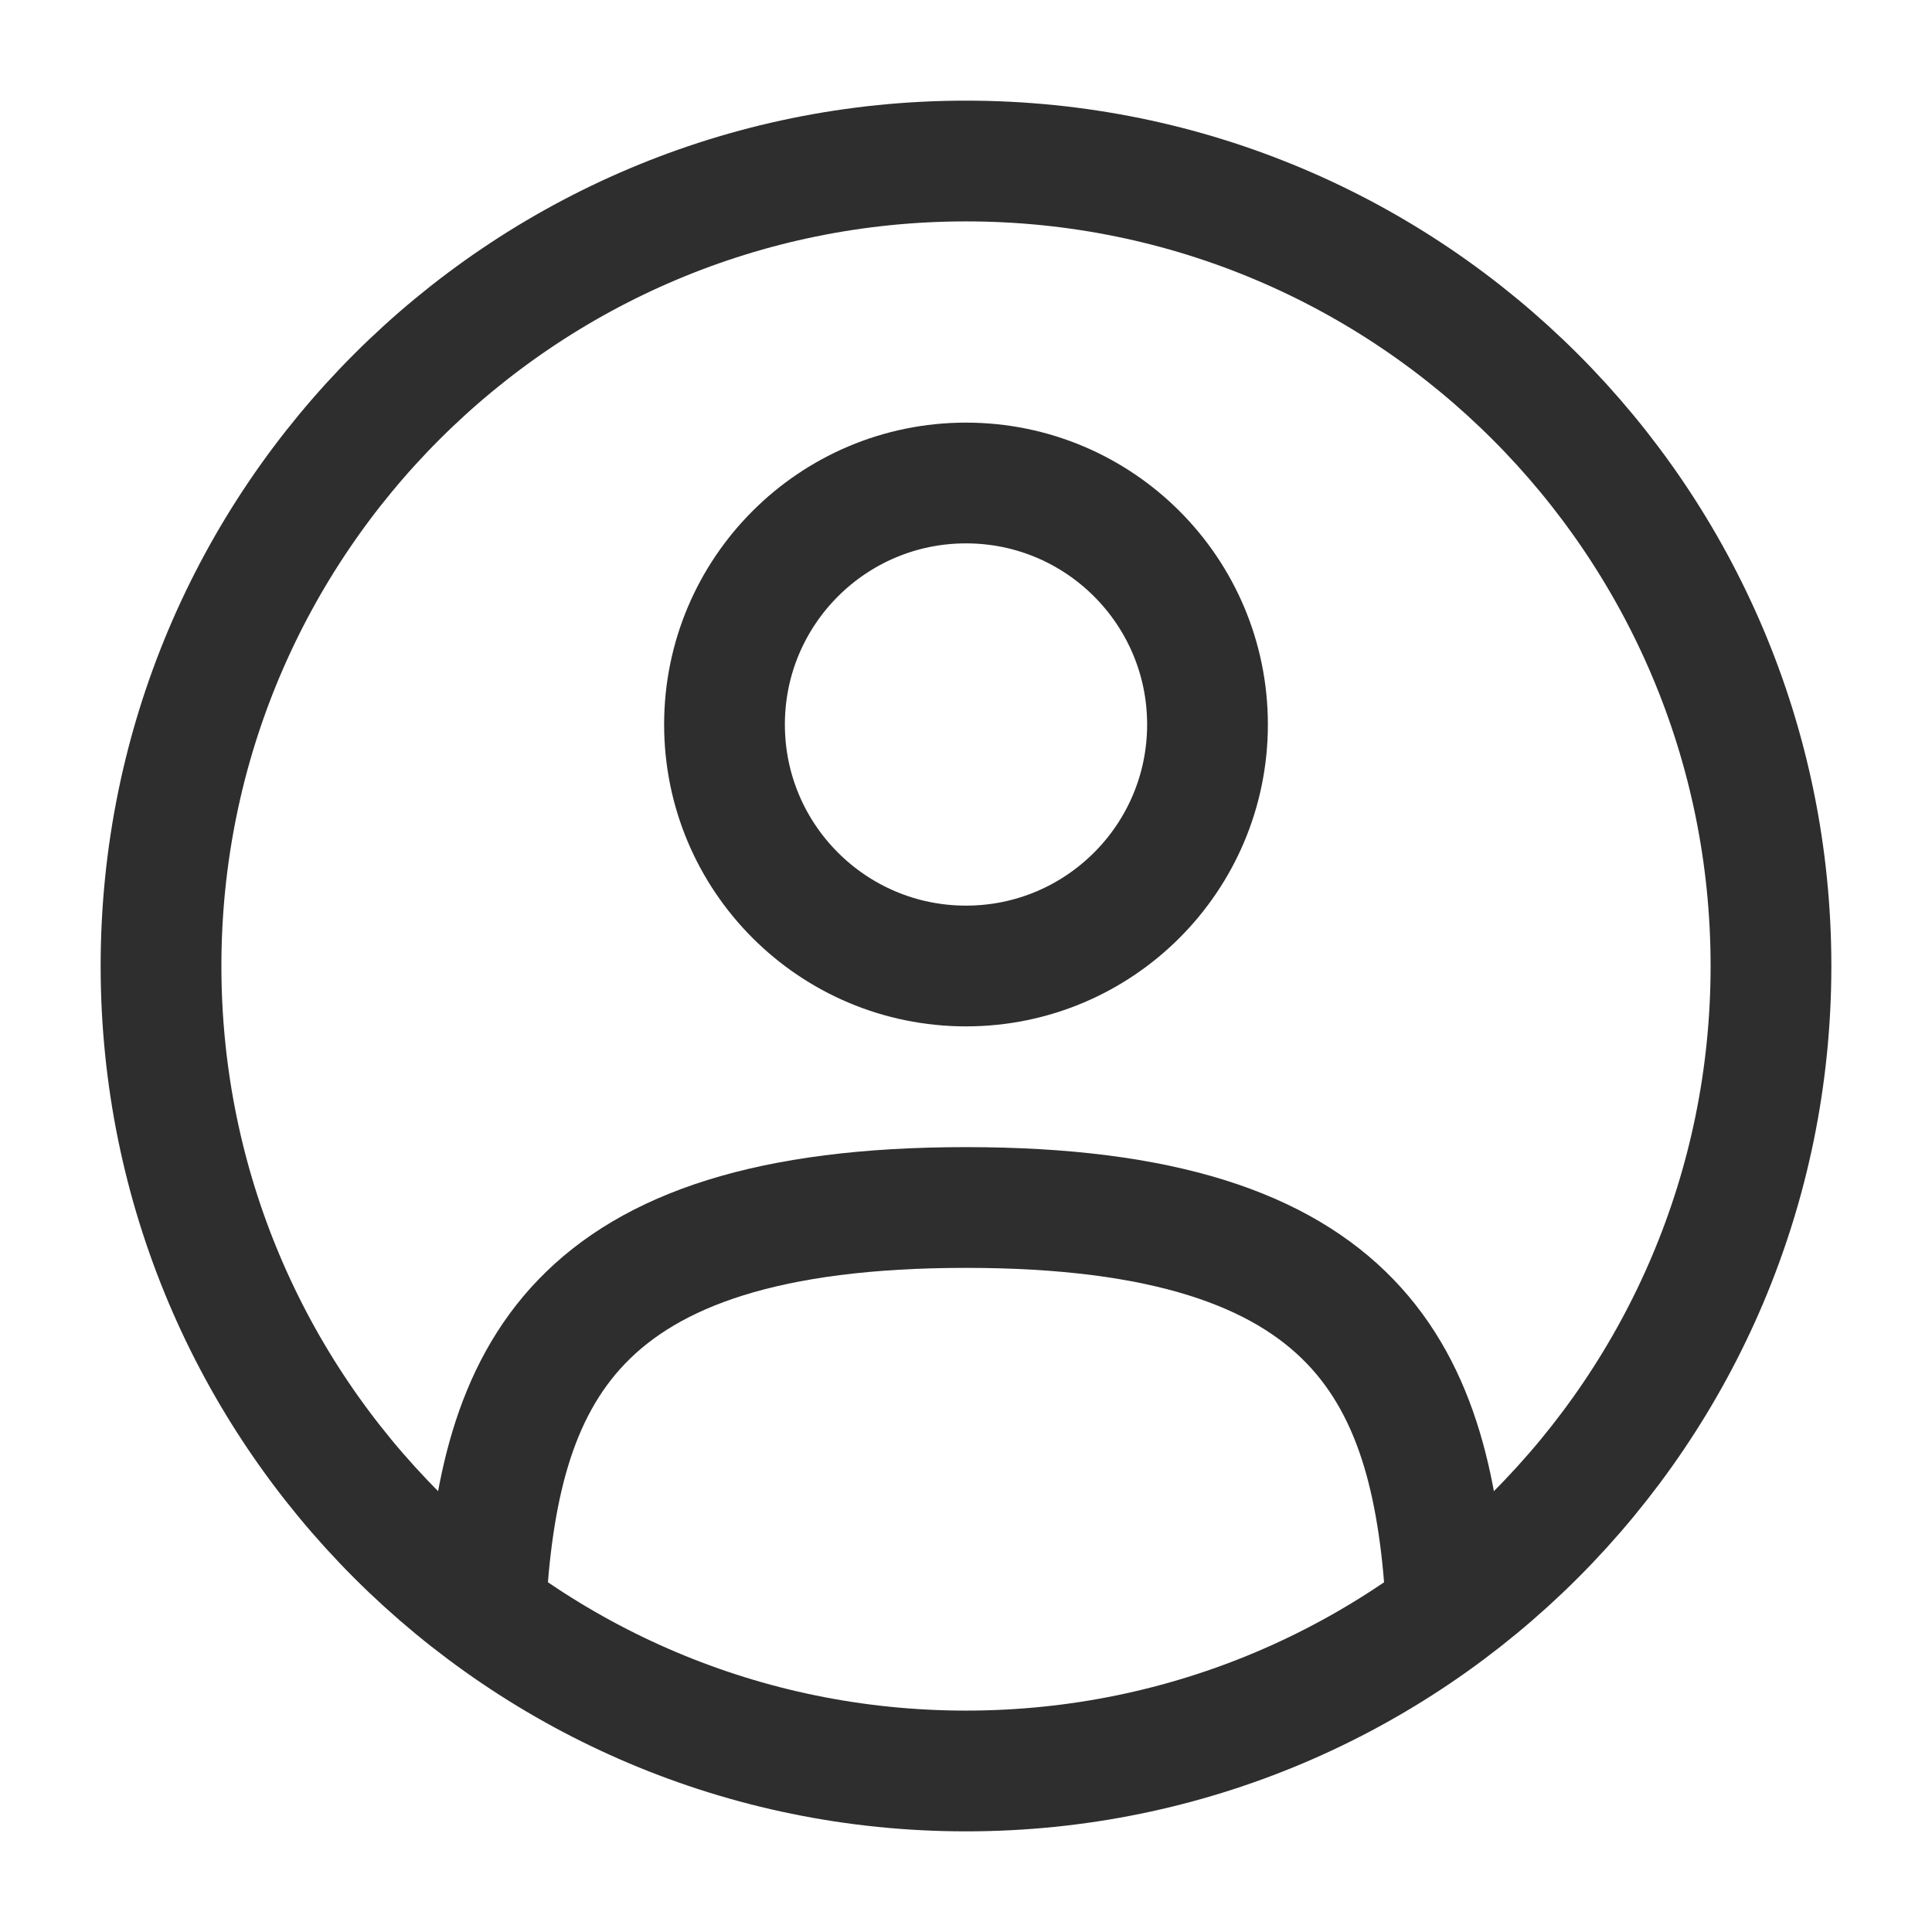
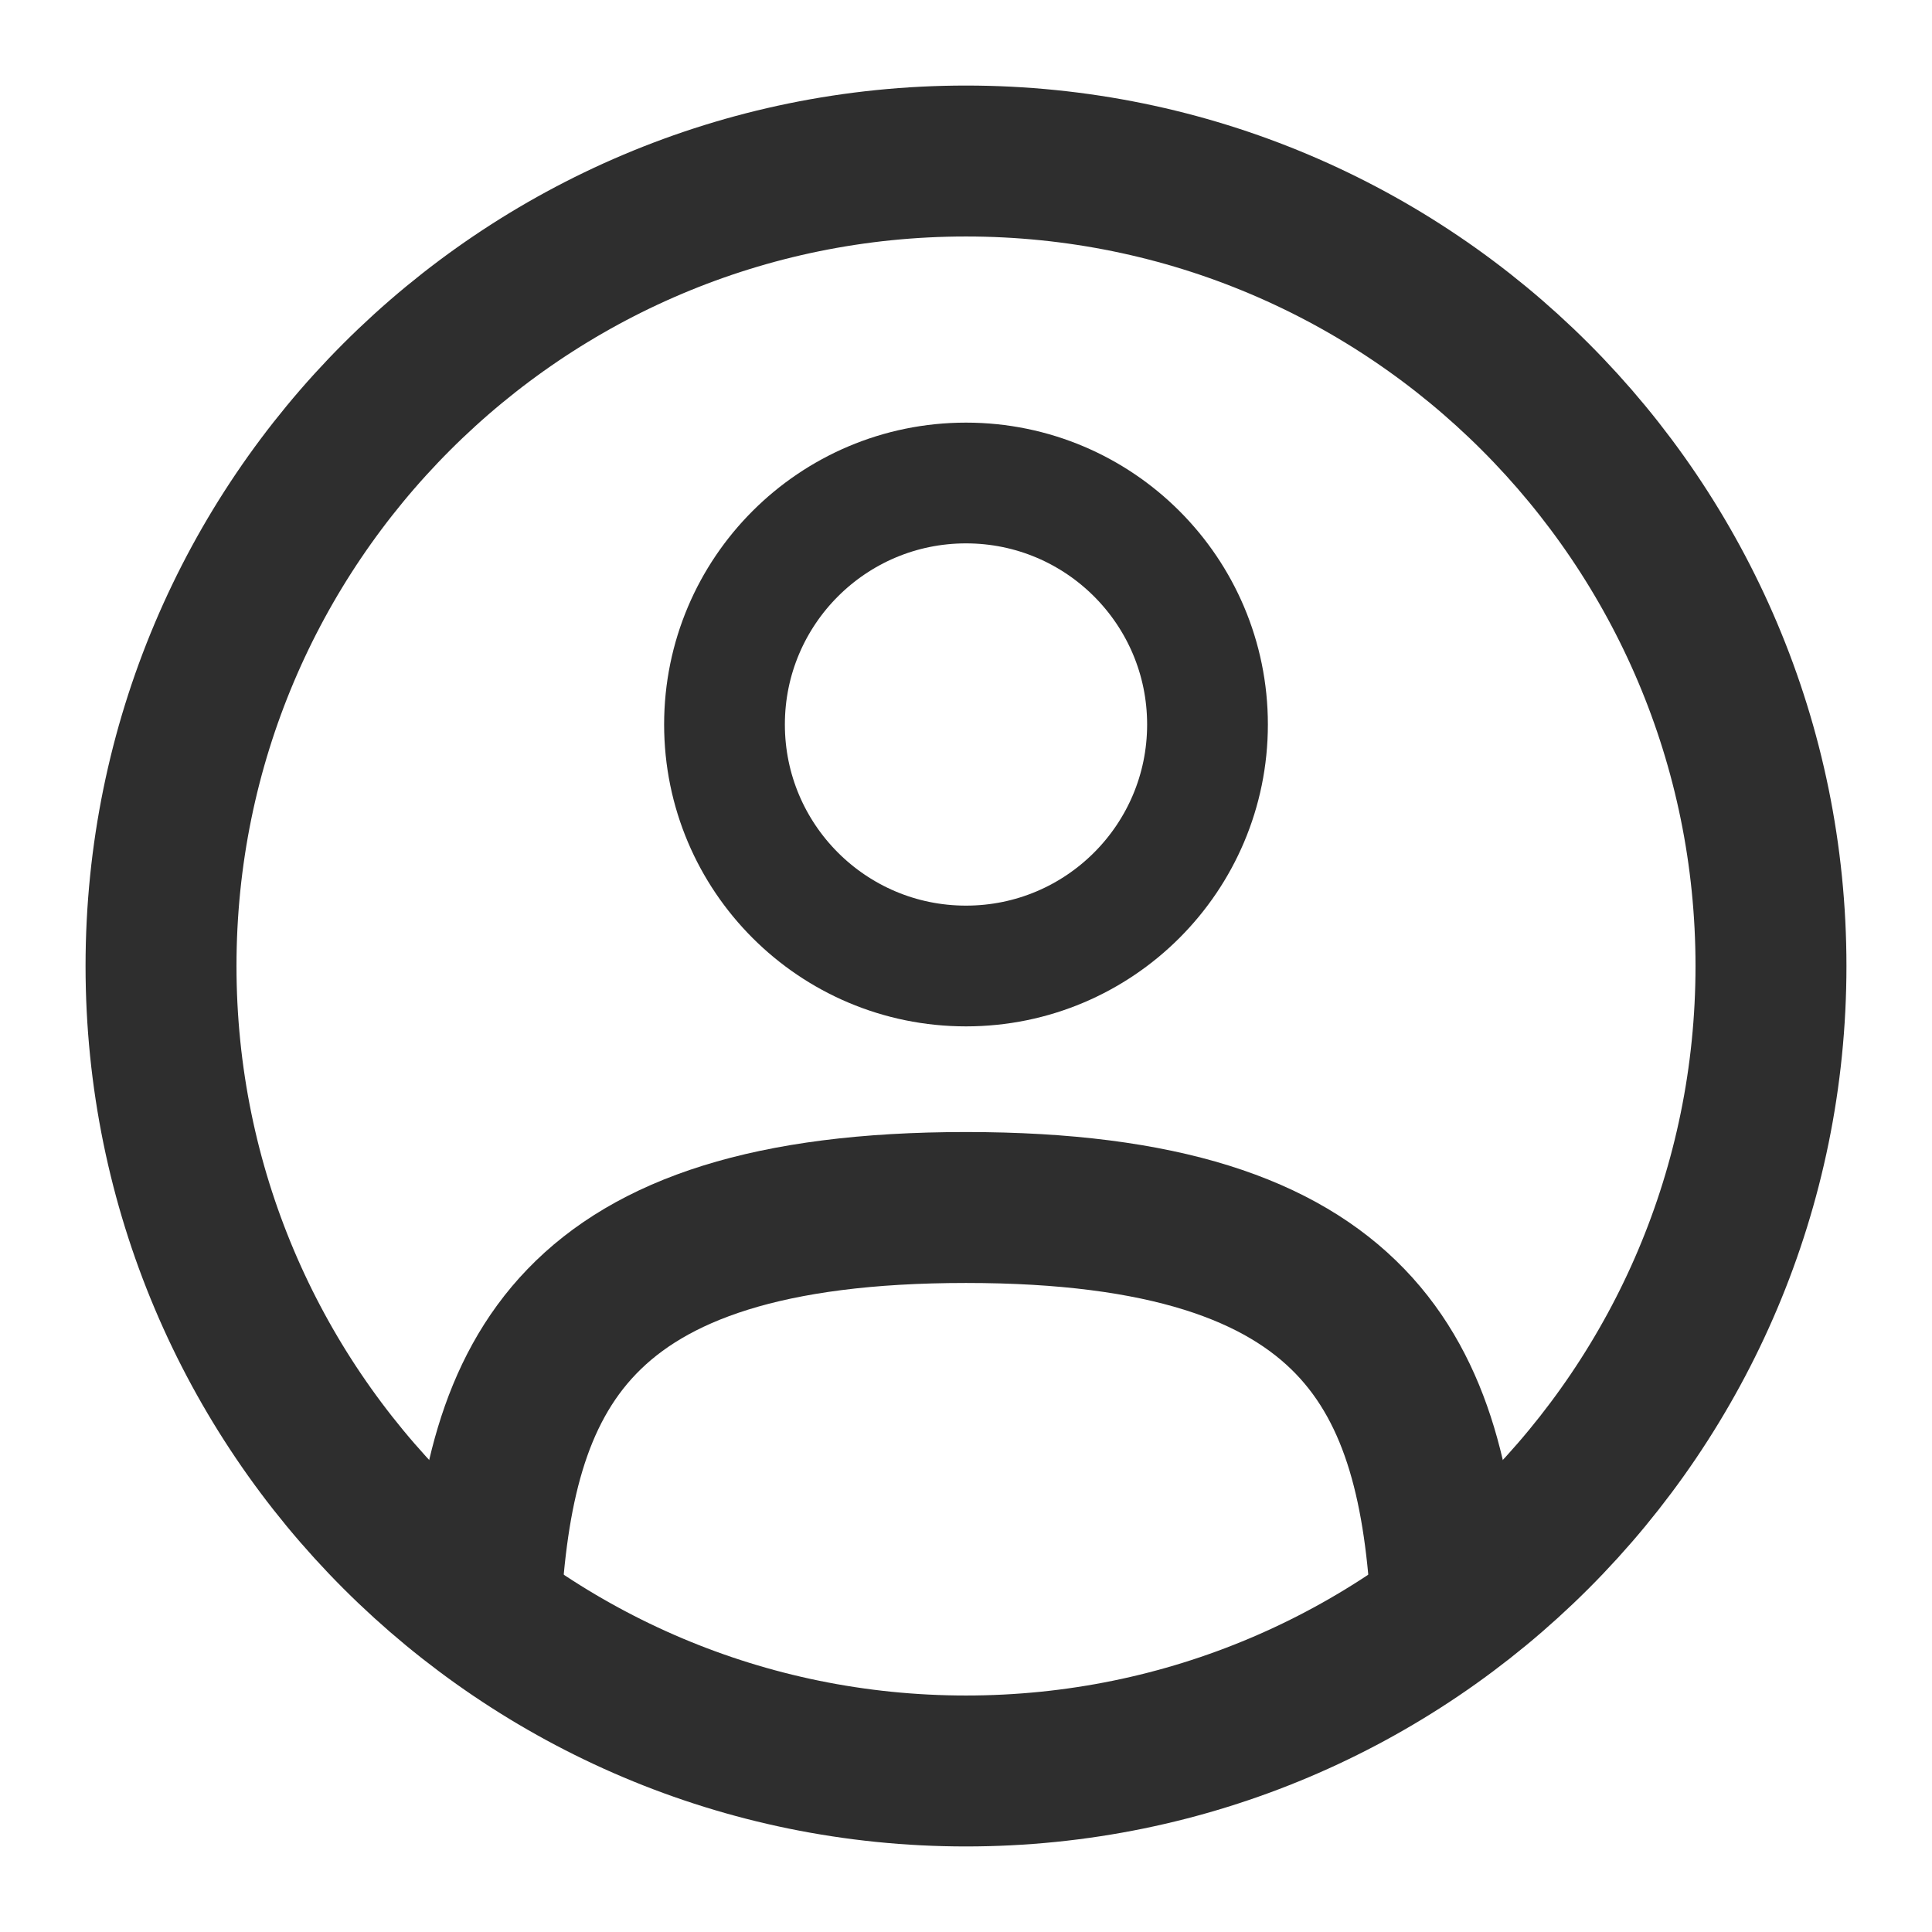
<svg xmlns="http://www.w3.org/2000/svg" width="32" height="32" viewBox="0 0 32 32" fill="none">
  <path d="M16 16C18.209 16 20 14.209 20 12C20 9.791 18.209 8 16 8C13.791 8 12 9.791 12 12C12 14.209 13.791 16 16 16Z" stroke="#2E2E2E" stroke-width="2" />
-   <path d="M16 29.333C23.364 29.333 29.333 23.364 29.333 16C29.333 8.636 23.364 2.667 16 2.667C8.636 2.667 2.667 8.636 2.667 16C2.667 23.364 8.636 29.333 16 29.333Z" stroke="#2E2E2E" stroke-width="2" />
-   <path d="M23.959 26.667C23.747 22.811 22.566 20 16 20C9.434 20 8.253 22.811 8.041 26.667" stroke="#2E2E2E" stroke-width="2" stroke-linecap="round" />
+   <path d="M16 29.333C23.364 29.333 29.333 23.364 29.333 16C29.333 8.636 23.364 2.667 16 2.667C8.636 2.667 2.667 8.636 2.667 16C2.667 23.364 8.636 29.333 16 29.333Z" stroke="#2E2E2E" stroke-width="2.5" />
+   <path d="M23.959 26.667C23.747 22.811 22.566 20 16 20C9.434 20 8.253 22.811 8.041 26.667" stroke="#2E2E2E" stroke-width="2.5" stroke-linecap="round" />
</svg>
